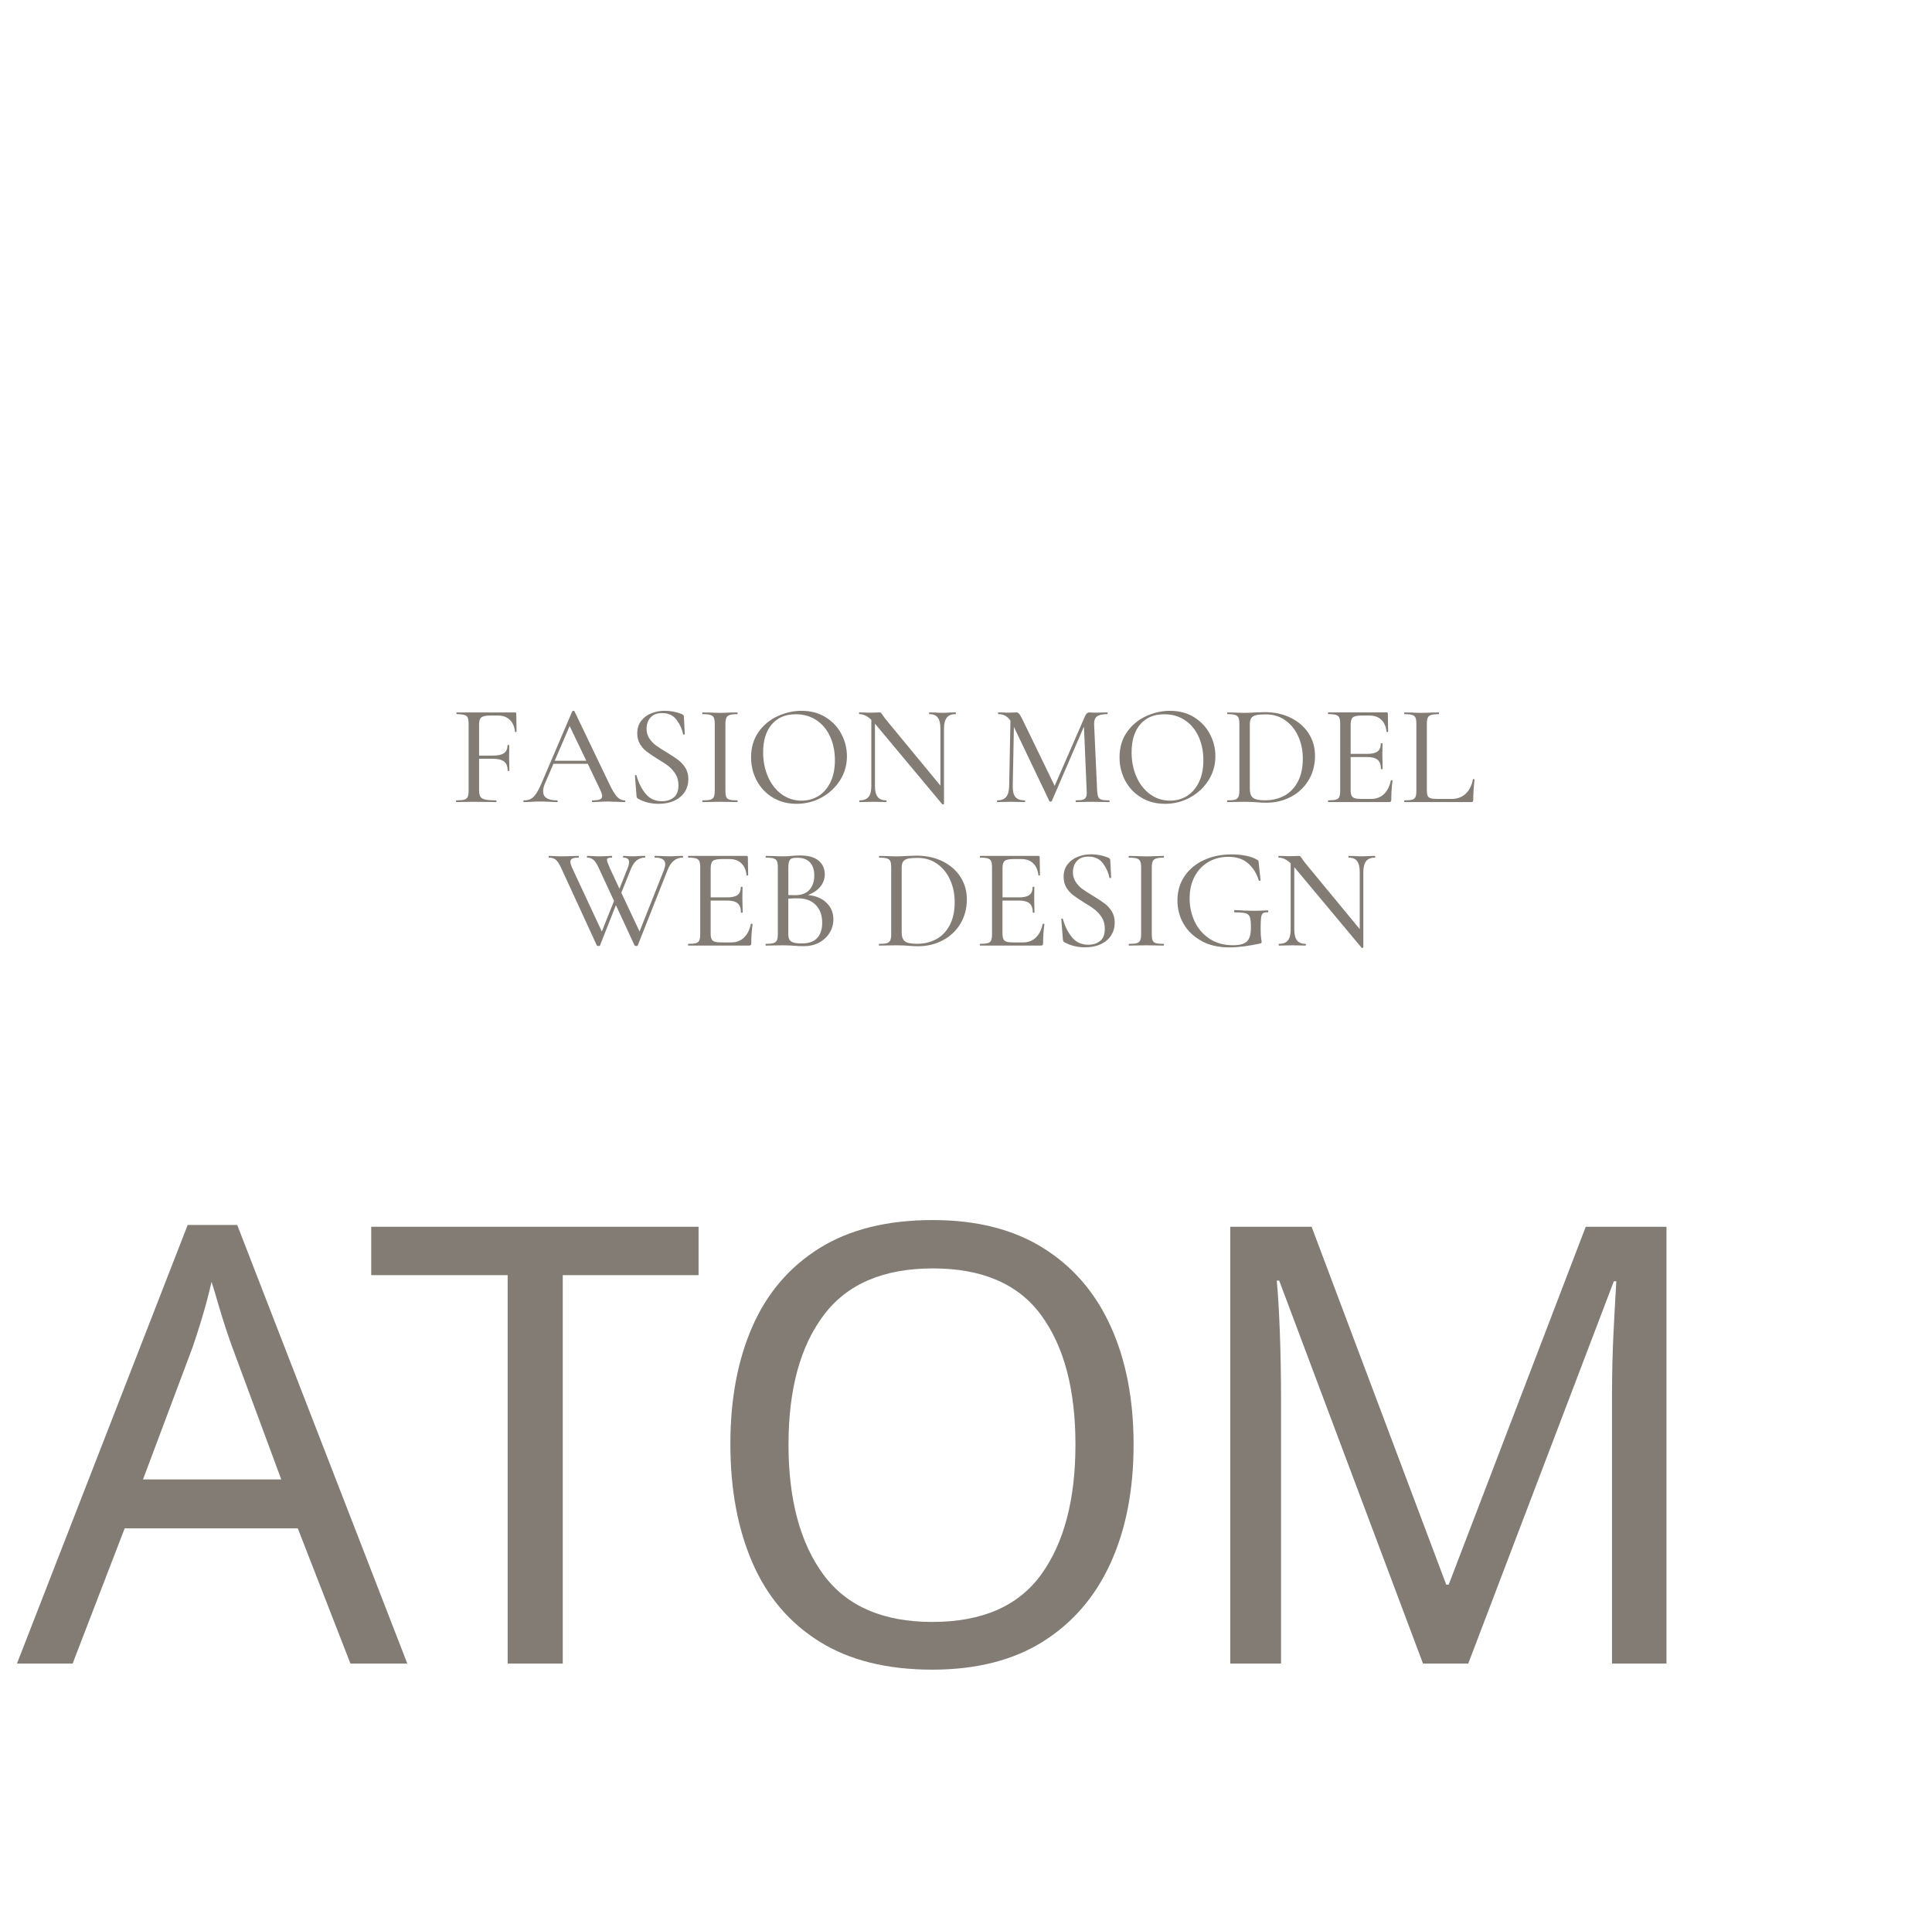
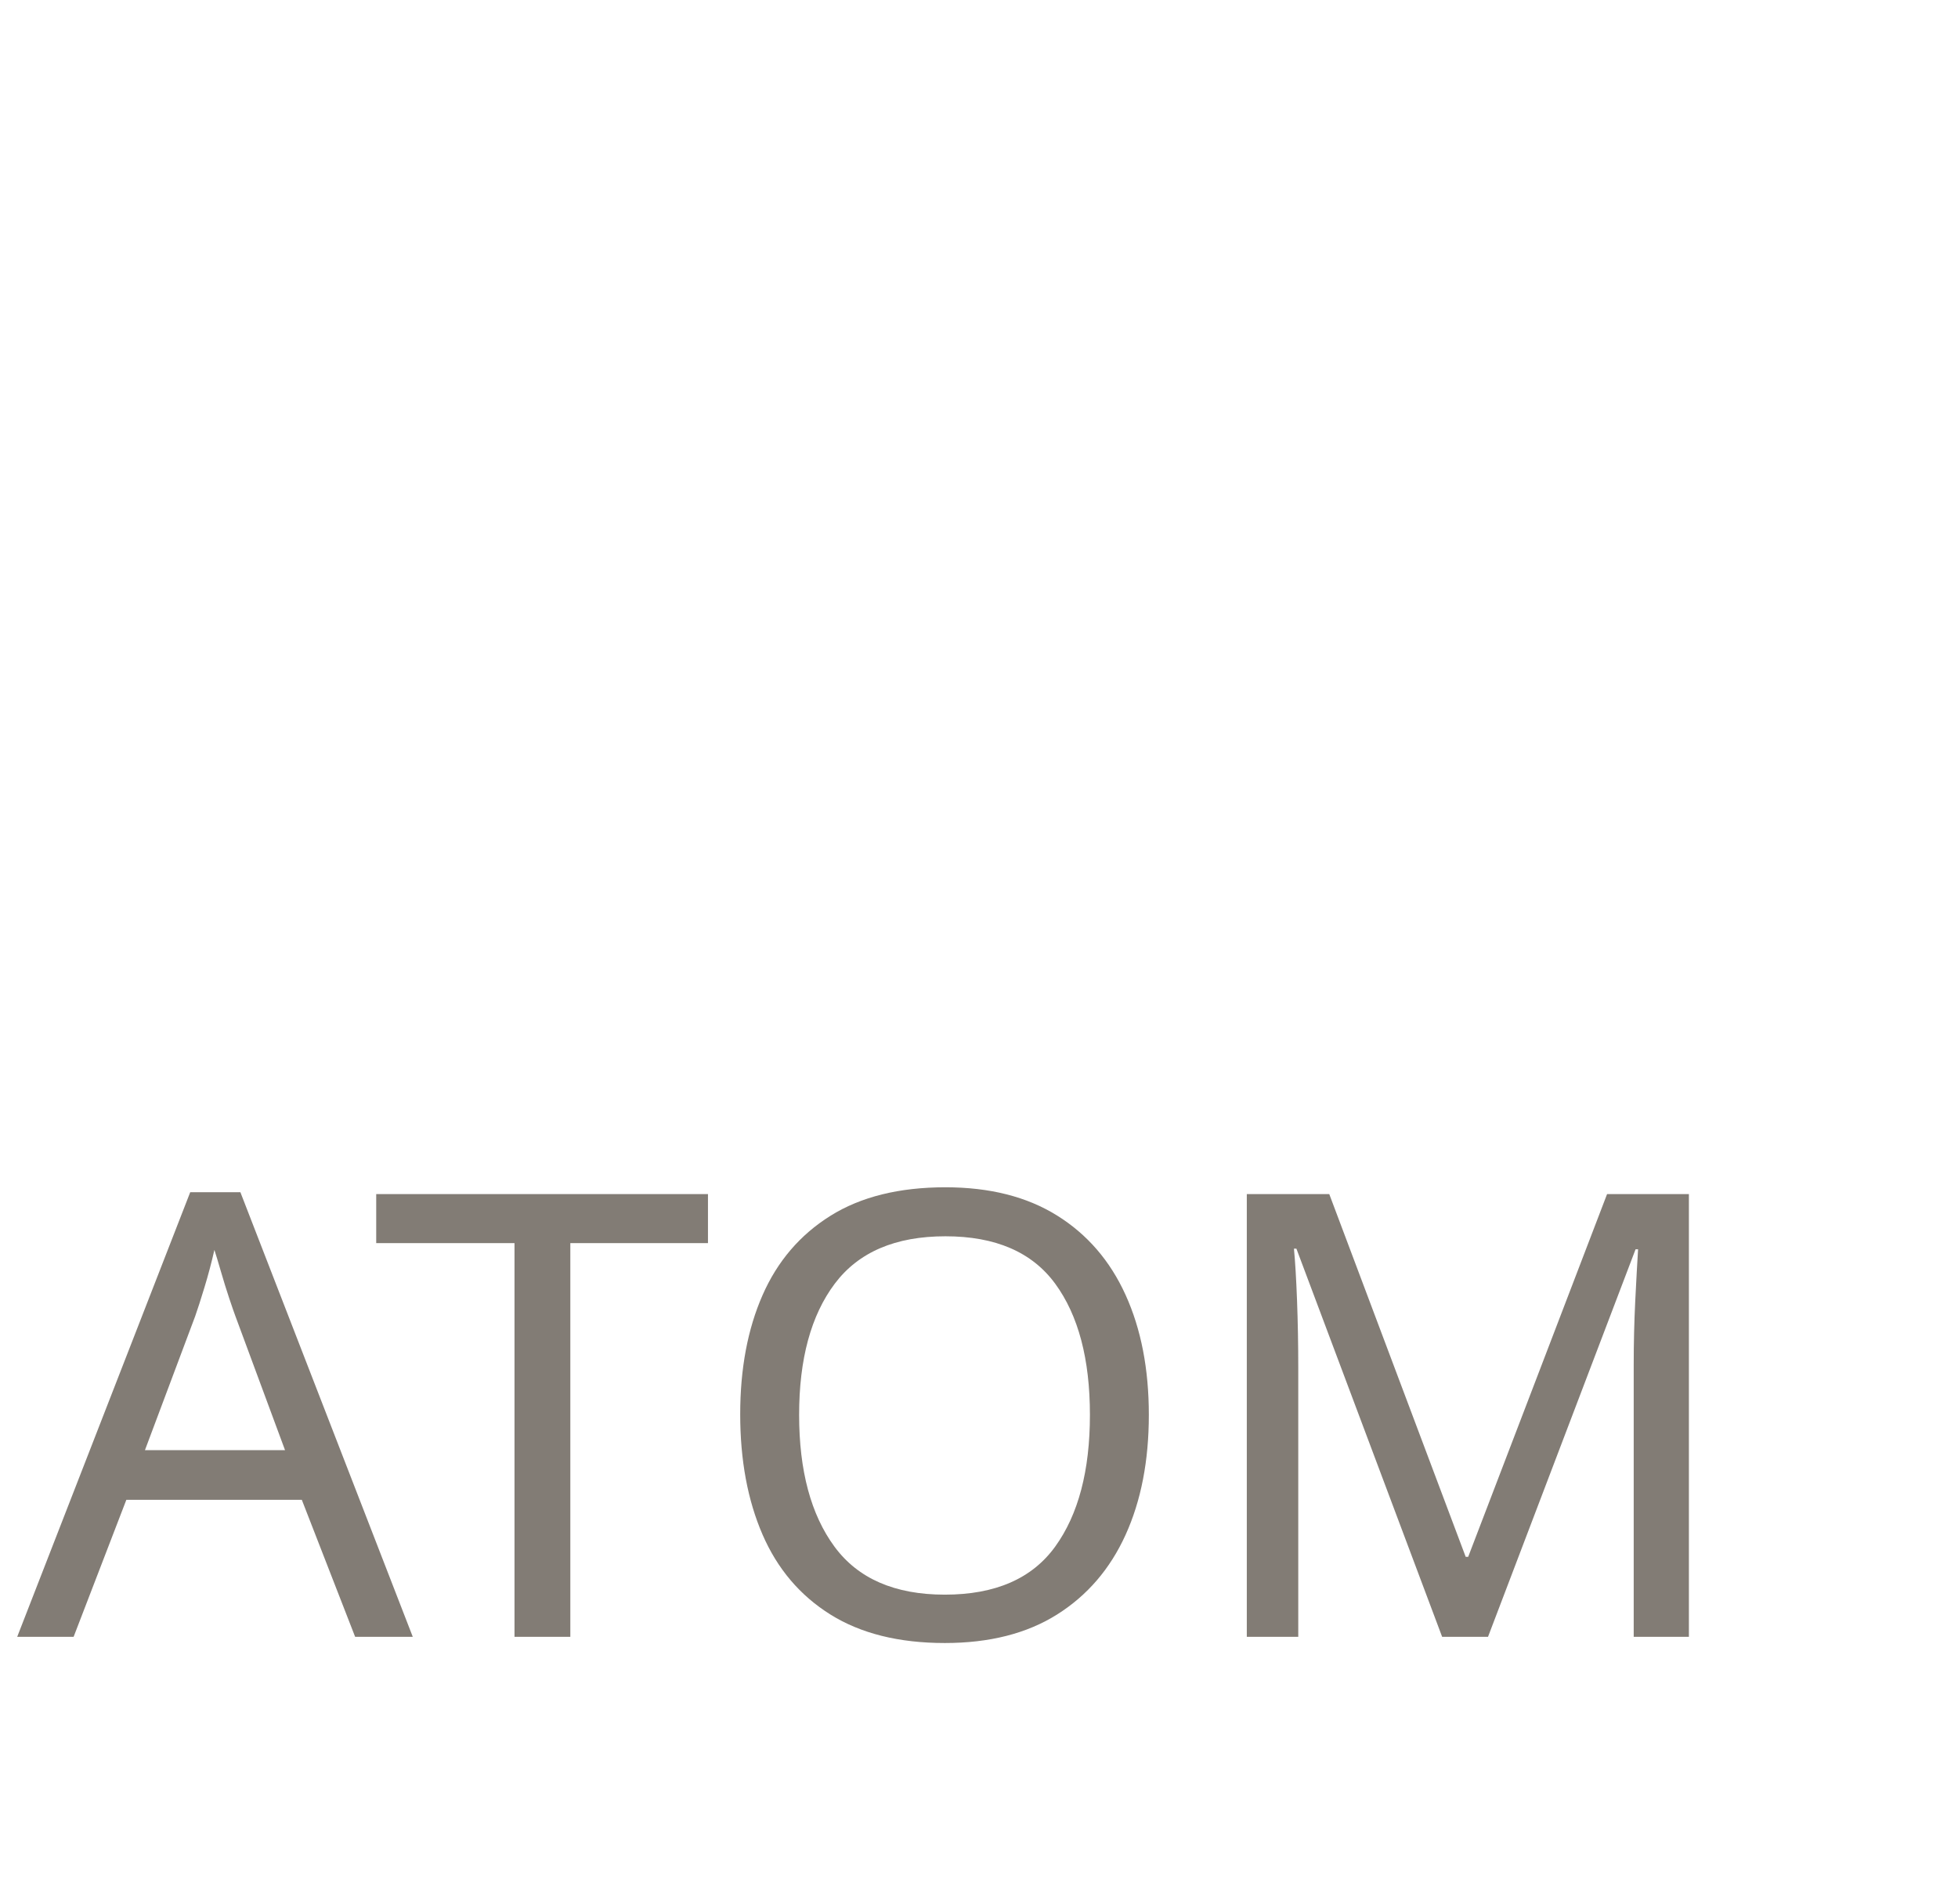
- <svg xmlns="http://www.w3.org/2000/svg" id="_レイヤー_1" data-name="レイヤー 1" viewBox="0 0 672.99 671.23">
+ <svg xmlns="http://www.w3.org/2000/svg" id="_レイヤー_1" data-name="レイヤー 1" viewBox="0 0 672.99 654.23">
  <defs>
    <style>
      .cls-1 {
+         fill: #827c75;
        font-family: TiroTamil, 'Tiro Tamil';
        font-size: 213.13px;
      }
- 
-       .cls-1, .cls-2 {
-         fill: #827c75;
-       }
    </style>
  </defs>
-   <text class="cls-1" transform="translate(5.91 579.59)">
+   <text class="cls-1" transform="translate(5.91 562.59)">
    <tspan x="0" y="0">ATOM</tspan>
  </text>
-   <g>
-     <path class="cls-2" d="M179.93,254.9c0,.1-.09.15-.27.15s-.27-.05-.27-.15c-.2-1.8-.82-3.18-1.85-4.15-1.03-.97-2.38-1.45-4.05-1.45h-2.75c-1.5,0-2.52.21-3.05.62-.53.42-.8,1.21-.8,2.38v10.95h4.8c1.8,0,3.1-.29,3.9-.88.8-.58,1.2-1.49,1.2-2.72,0-.07.1-.1.3-.1s.3.03.3.1l-.05,4.15c0,.97.02,1.7.05,2.2l.05,2.5c0,.07-.1.1-.3.1s-.3-.03-.3-.1c0-1.47-.42-2.53-1.25-3.17-.83-.65-2.18-.98-4.05-.98h-4.65v10.85c0,1.07.14,1.84.42,2.33.28.48.83.82,1.65,1.02.82.2,2.11.3,3.88.3.07,0,.1.1.1.3s-.03.3-.1.3c-1.37,0-2.43-.02-3.2-.05l-4.65-.05-3.4.05c-.63.03-1.5.05-2.6.05-.1,0-.15-.1-.15-.3s.05-.3.15-.3c1.23,0,2.14-.08,2.73-.25.58-.17.98-.49,1.2-.97.22-.48.32-1.22.32-2.22v-23.15c0-1-.1-1.73-.3-2.2-.2-.47-.58-.79-1.15-.97-.57-.18-1.47-.28-2.7-.28-.07,0-.1-.1-.1-.3s.03-.3.1-.3h20.3c.3,0,.45.15.45.45l.1,6.25Z" />
-     <path class="cls-2" d="M217.83,279.15c0,.2-.07.3-.2.3-.63,0-1.62-.03-2.95-.1-1.33-.07-2.32-.1-2.95-.1-.77,0-1.72.03-2.85.1-1.07.07-1.9.1-2.5.1-.13,0-.2-.1-.2-.3s.07-.3.2-.3c1.2,0,2.06-.11,2.58-.32s.78-.61.78-1.18c0-.5-.23-1.25-.7-2.25l-4.3-9h-11.95l-2.95,6.85c-.43,1-.65,1.92-.65,2.75,0,2.1,1.62,3.15,4.85,3.15.17,0,.25.1.25.3s-.08.3-.25.3c-.6,0-1.47-.03-2.6-.1-1.27-.07-2.37-.1-3.3-.1-.83,0-1.85.03-3.05.1-1,.07-1.85.1-2.55.1-.17,0-.25-.1-.25-.3s.08-.3.25-.3c.93,0,1.73-.17,2.38-.52.65-.35,1.27-.98,1.88-1.88.6-.9,1.27-2.22,2-3.95l10.55-24.7c.07-.1.2-.15.4-.15s.32.05.35.15l11.9,24.8c1.13,2.43,2.1,4.08,2.9,4.95.8.87,1.72,1.3,2.75,1.3.13,0,.2.1.2.3ZM193.23,265.05h11l-5.8-12.1-5.2,12.1Z" />
-     <path class="cls-2" d="M226.18,257.25c.63.97,1.4,1.78,2.3,2.45s2.17,1.48,3.8,2.45c1.7,1.03,3.03,1.92,4,2.65.97.73,1.79,1.65,2.48,2.75.68,1.1,1.02,2.4,1.02,3.9,0,1.63-.41,3.1-1.22,4.4-.82,1.3-2.01,2.33-3.58,3.08-1.57.75-3.42,1.12-5.55,1.12-2.7,0-5.1-.6-7.2-1.8-.17-.1-.28-.22-.35-.35-.07-.13-.12-.33-.15-.6l-.55-7c-.03-.13.04-.22.22-.25.18-.03.29.02.33.15.67,2.47,1.72,4.58,3.15,6.33,1.43,1.75,3.33,2.62,5.7,2.62,1.63,0,3-.43,4.1-1.3,1.1-.87,1.65-2.28,1.65-4.25,0-1.5-.33-2.79-1-3.88-.67-1.08-1.47-2-2.42-2.75s-2.24-1.61-3.88-2.57c-1.63-1.03-2.9-1.89-3.8-2.58-.9-.68-1.67-1.55-2.3-2.6-.63-1.05-.95-2.29-.95-3.72,0-1.7.45-3.14,1.35-4.33.9-1.18,2.08-2.07,3.55-2.65,1.47-.58,3.02-.88,4.65-.88,2.07,0,4.05.38,5.95,1.15.5.23.75.53.75.9l.3,6c0,.13-.09.22-.27.25-.18.03-.29-.02-.33-.15-.33-1.77-1.08-3.43-2.25-5-1.17-1.57-2.85-2.35-5.05-2.35-1.77,0-3.11.52-4.03,1.55-.92,1.03-1.38,2.33-1.38,3.9,0,1.27.32,2.38.95,3.35Z" />
-     <path class="cls-2" d="M252.98,277.65c.2.47.58.78,1.15.95.57.17,1.47.25,2.7.25.07,0,.1.1.1.3s-.03.3-.1.3c-1.03,0-1.85-.02-2.45-.05l-3.6-.05-3.45.05c-.63.03-1.48.05-2.55.05-.1,0-.15-.1-.15-.3s.05-.3.15-.3c1.23,0,2.13-.08,2.7-.25.57-.17.96-.49,1.17-.97.22-.48.33-1.22.33-2.22v-23.15c0-1-.11-1.73-.33-2.2-.22-.47-.61-.79-1.17-.97-.57-.18-1.47-.28-2.7-.28-.1,0-.15-.1-.15-.3s.05-.3.15-.3l2.55.05c1.4.07,2.55.1,3.45.1.97,0,2.18-.03,3.65-.1l2.4-.05c.07,0,.1.1.1.3s-.03.3-.1.3c-1.2,0-2.09.1-2.67.3-.58.2-.97.54-1.17,1.03-.2.48-.3,1.22-.3,2.22v23.05c0,1.03.1,1.78.3,2.25Z" />
-     <path class="cls-2" d="M269.2,277.87c-2.42-1.45-4.28-3.42-5.6-5.9-1.32-2.48-1.97-5.19-1.97-8.12,0-3.43.87-6.38,2.6-8.82,1.73-2.45,3.96-4.29,6.67-5.53,2.72-1.23,5.49-1.85,8.33-1.85,3.17,0,5.95.74,8.35,2.22,2.4,1.48,4.24,3.44,5.52,5.88,1.28,2.43,1.92,5.02,1.92,7.75,0,3.03-.8,5.82-2.4,8.35-1.6,2.53-3.74,4.53-6.42,6-2.68,1.47-5.59,2.2-8.73,2.2s-5.86-.72-8.27-2.17ZM285.15,277.3c1.75-1.1,3.13-2.71,4.15-4.83,1.02-2.12,1.53-4.64,1.53-7.57,0-3.1-.56-5.87-1.68-8.3-1.12-2.43-2.71-4.33-4.77-5.7-2.07-1.37-4.47-2.05-7.2-2.05-3.57,0-6.35,1.18-8.35,3.53s-3,5.59-3,9.72c0,3.13.57,5.98,1.7,8.55s2.72,4.59,4.75,6.07c2.03,1.48,4.35,2.23,6.95,2.23,2.2,0,4.17-.55,5.92-1.65Z" />
-     <path class="cls-2" d="M332.98,248.5c0,.2-.05.3-.15.3-1.37,0-2.38.41-3.02,1.23-.65.82-.98,2.09-.98,3.82v26.2c0,.1-.08.17-.25.2s-.28.02-.35-.05l-23.3-27.9-.15-.2v21.75c0,1.73.32,3,.95,3.8.63.8,1.62,1.2,2.95,1.2.1,0,.15.1.15.3s-.05.3-.15.3c-.8,0-1.43-.02-1.9-.05l-2.55-.05-2.65.05c-.5.03-1.22.05-2.15.05-.07,0-.1-.1-.1-.3s.03-.3.1-.3c1.43,0,2.47-.4,3.12-1.2.65-.8.97-2.07.97-3.8v-23.05c-1.37-1.33-2.75-2-4.15-2-.1,0-.15-.1-.15-.3s.05-.3.15-.3l1.85.05c.4.03.97.05,1.7.05l2.35-.05c.27-.03.62-.05,1.05-.05.27,0,.46.06.58.17.12.12.31.38.58.78.4.6.8,1.15,1.2,1.65l18.9,22.9v-19.85c0-1.73-.3-3.01-.9-3.82-.6-.82-1.58-1.23-2.95-1.23-.07,0-.1-.1-.1-.3s.03-.3.1-.3l1.95.05c1.07.07,1.92.1,2.55.1s1.48-.03,2.55-.1l2.05-.05c.1,0,.15.1.15.3Z" />
-     <path class="cls-2" d="M386.53,279.15c0,.2-.05.3-.15.3-1.07,0-1.92-.02-2.55-.05l-3.45-.05-3.35.05c-.53.03-1.28.05-2.25.05-.07,0-.1-.1-.1-.3s.03-.3.1-.3c1.13,0,1.97-.09,2.5-.27.53-.18.89-.51,1.08-.98.18-.47.24-1.2.17-2.2l-.95-22.25-11.2,25.95c-.07.13-.2.2-.4.2-.17,0-.32-.07-.45-.2l-12.35-25.85-.4,20.6c-.03,1.77.27,3.04.92,3.83.65.78,1.74,1.17,3.28,1.17.07,0,.1.1.1.3s-.03.3-.1.3c-.93,0-1.65-.02-2.15-.05l-2.7-.05-2.7.05c-.47.03-1.13.05-2,.05-.1,0-.15-.1-.15-.3s.05-.3.15-.3c1.37,0,2.38-.4,3.05-1.2.67-.8,1.02-2.07,1.05-3.8l.45-22.75c-1-1.53-2.4-2.3-4.2-2.3-.1,0-.15-.1-.15-.3s.05-.3.15-.3l1.95.05c.37.03.85.05,1.45.05.67,0,1.23-.02,1.68-.05.45-.03.81-.05,1.07-.05.43,0,.78.15,1.05.45.27.3.68,1.02,1.25,2.15l11.15,23,10.6-24.35c.37-.83.87-1.25,1.5-1.25.17,0,.42.02.75.05.33.03.77.05,1.3.05l2.5-.05c.37-.03.93-.05,1.7-.05.07,0,.1.1.1.3s-.03.3-.1.3c-1.67,0-2.86.26-3.58.78-.72.52-1.06,1.44-1.03,2.77l1.05,23.05c.07,1.03.2,1.78.4,2.25s.58.78,1.12.95c.55.17,1.44.25,2.67.25.1,0,.15.1.15.3Z" />
-     <path class="cls-2" d="M397.55,277.87c-2.42-1.45-4.28-3.42-5.6-5.9-1.32-2.48-1.97-5.19-1.97-8.12,0-3.43.87-6.38,2.6-8.82,1.73-2.45,3.96-4.29,6.67-5.53,2.72-1.23,5.49-1.85,8.33-1.85,3.17,0,5.95.74,8.35,2.22,2.4,1.48,4.24,3.44,5.52,5.88,1.28,2.43,1.92,5.02,1.92,7.75,0,3.03-.8,5.82-2.4,8.35-1.6,2.53-3.74,4.53-6.42,6-2.68,1.47-5.59,2.2-8.73,2.2s-5.86-.72-8.27-2.17ZM413.5,277.3c1.75-1.1,3.13-2.71,4.15-4.83,1.02-2.12,1.53-4.64,1.53-7.57,0-3.1-.56-5.87-1.68-8.3-1.12-2.43-2.71-4.33-4.77-5.7-2.07-1.37-4.47-2.05-7.2-2.05-3.57,0-6.35,1.18-8.35,3.53s-3,5.59-3,9.72c0,3.13.57,5.98,1.7,8.55s2.72,4.59,4.75,6.07c2.03,1.48,4.35,2.23,6.95,2.23,2.2,0,4.17-.55,5.92-1.65Z" />
-     <path class="cls-2" d="M437.73,279.5c-.5-.03-1.11-.07-1.83-.1-.72-.03-1.51-.05-2.38-.05l-3.45.05c-.63.03-1.48.05-2.55.05-.07,0-.1-.1-.1-.3s.03-.3.1-.3c1.23,0,2.13-.08,2.7-.25.57-.17.96-.49,1.17-.97.22-.48.33-1.22.33-2.22v-23.15c0-1-.1-1.73-.3-2.2-.2-.47-.58-.79-1.15-.97-.57-.18-1.47-.28-2.7-.28-.07,0-.1-.1-.1-.3s.03-.3.1-.3l2.5.05c1.47.07,2.62.1,3.45.1,1.27,0,2.52-.05,3.75-.15,1.6-.07,2.67-.1,3.2-.1,3.47,0,6.53.67,9.2,2,2.67,1.33,4.73,3.15,6.2,5.45s2.2,4.88,2.2,7.75c0,3.23-.76,6.09-2.28,8.58-1.52,2.48-3.57,4.4-6.15,5.75-2.58,1.35-5.41,2.03-8.48,2.03-1,0-2.15-.05-3.45-.15ZM447.5,277.17c1.98-1.12,3.53-2.77,4.65-4.95,1.12-2.18,1.67-4.79,1.67-7.82s-.53-5.53-1.6-7.88c-1.07-2.35-2.58-4.21-4.53-5.58-1.95-1.37-4.21-2.05-6.78-2.05-1.43,0-2.53.08-3.3.25s-1.33.49-1.7.97c-.37.48-.55,1.22-.55,2.22v22.5c0,1.47.36,2.5,1.08,3.1.72.6,2.12.9,4.22.9,2.57,0,4.84-.56,6.83-1.67Z" />
-     <path class="cls-2" d="M484.78,271.82c.2.02.3.08.3.17-.3,2.17-.45,4.4-.45,6.7,0,.27-.06.46-.17.58-.12.12-.33.17-.62.17h-21.15c-.07,0-.1-.1-.1-.3s.03-.3.1-.3c1.23,0,2.13-.08,2.7-.25.57-.17.95-.49,1.15-.97.2-.48.3-1.22.3-2.22v-23.15c0-1-.1-1.73-.3-2.2-.2-.47-.58-.79-1.15-.97-.57-.18-1.47-.28-2.7-.28-.07,0-.1-.1-.1-.3s.03-.3.1-.3h20.3c.3,0,.45.15.45.45l.1,6.25c0,.1-.09.15-.28.15s-.27-.05-.27-.15c-.2-1.8-.82-3.18-1.85-4.15s-2.38-1.45-4.05-1.45h-2.75c-1.57,0-2.6.22-3.1.65-.5.43-.75,1.27-.75,2.5v10.2h5.75c1.67,0,2.88-.28,3.62-.85.75-.57,1.12-1.48,1.12-2.75,0-.07.1-.1.3-.1s.3.03.3.1l-.05,4.15c0,.97.02,1.7.05,2.2l.05,2.5c0,.07-.1.1-.3.1s-.3-.03-.3-.1c0-1.47-.38-2.53-1.15-3.18-.77-.65-2.02-.97-3.75-.97h-5.65v11.45c0,.87.1,1.52.3,1.95s.55.74,1.05.92c.5.18,1.27.27,2.3.27h3.55c1.77,0,3.23-.56,4.4-1.67,1.17-1.12,1.97-2.69,2.4-4.72,0-.1.1-.14.3-.12Z" />
-     <path class="cls-2" d="M497.03,275.2c0,.93.09,1.62.28,2.05.18.43.53.72,1.05.88.52.15,1.34.22,2.47.22h4.8c2,0,3.64-.61,4.93-1.82,1.28-1.22,2.12-2.88,2.52-4.98,0-.1.09-.14.28-.12.18.02.27.08.27.17-.3,2.83-.45,5.2-.45,7.1,0,.27-.05.46-.15.58s-.3.17-.6.17h-23.2c-.07,0-.1-.1-.1-.3s.03-.3.1-.3c1.23,0,2.13-.08,2.7-.25.57-.17.95-.49,1.15-.97.2-.48.3-1.22.3-2.22v-23.15c0-1-.1-1.73-.3-2.2-.2-.47-.58-.79-1.15-.97-.57-.18-1.47-.28-2.7-.28-.07,0-.1-.1-.1-.3s.03-.3.1-.3l2.5.05c1.4.07,2.55.1,3.45.1.97,0,2.15-.03,3.55-.1l2.45-.05c.07,0,.1.1.1.3s-.03.3-.1.3c-1.2,0-2.09.09-2.68.28-.58.18-.97.52-1.17,1s-.3,1.22-.3,2.22v22.9Z" />
-     <path class="cls-2" d="M237.95,298.5c0,.2-.05.3-.15.3-2.37,0-4.12,1.43-5.25,4.3l-10.4,26.3c-.04.13-.22.2-.55.2-.27,0-.45-.07-.55-.2l-6.5-14.05-5.55,14.05c-.03.13-.22.2-.55.2-.27,0-.45-.07-.55-.2l-12.45-27.05c-.63-1.37-1.24-2.3-1.83-2.8-.58-.5-1.38-.75-2.38-.75-.1,0-.15-.1-.15-.3s.05-.3.15-.3l1.7.05c.93.07,1.72.1,2.35.1,1.37,0,2.78-.03,4.25-.1.5-.03,1.15-.05,1.95-.05.1,0,.15.1.15.3s-.05.3-.15.3c-.97,0-1.68.11-2.12.33-.45.22-.68.59-.68,1.12,0,.5.2,1.2.6,2.1l10.35,22.2,4.25-10.65-5.35-11.55c-.57-1.27-1.15-2.17-1.75-2.72-.6-.55-1.33-.83-2.2-.83-.1,0-.15-.1-.15-.3s.05-.3.15-.3l1.7.05c.8.07,1.52.1,2.15.1,1.13,0,2.23-.03,3.3-.1.33-.03.78-.05,1.35-.05.1,0,.15.1.15.3s-.05.3-.15.3c-.6,0-1.03.06-1.28.17-.25.12-.38.33-.38.62,0,.37.32,1.28.95,2.75l3.4,7.3,2.7-6.8c.43-1,.65-1.83.65-2.5,0-1.03-.67-1.55-2-1.55-.07,0-.1-.1-.1-.3s.03-.3.1-.3l1.1.05c.6.07,1.33.1,2.2.1.63,0,1.38-.03,2.25-.1l2-.05c.07,0,.1.1.1.3s-.03.3-.1.3c-1.1,0-2.07.33-2.9.98-.83.65-1.55,1.76-2.15,3.32l-3.2,7.95,6.35,13.5,8.55-21.55c.27-.73.4-1.37.4-1.9,0-1.53-1.2-2.3-3.6-2.3-.1,0-.15-.1-.15-.3s.05-.3.15-.3l2.15.05c1.13.07,2.15.1,3.05.1.7,0,1.48-.03,2.35-.1l2.1-.05c.1,0,.15.1.15.3Z" />
-     <path class="cls-2" d="M261.85,321.82c.2.02.3.08.3.17-.3,2.17-.45,4.4-.45,6.7,0,.27-.06.46-.17.58-.12.12-.33.17-.62.17h-21.15c-.07,0-.1-.1-.1-.3s.03-.3.1-.3c1.23,0,2.13-.08,2.7-.25.57-.17.95-.49,1.15-.97.2-.48.3-1.22.3-2.22v-23.15c0-1-.1-1.73-.3-2.2-.2-.47-.58-.79-1.15-.97-.57-.18-1.47-.28-2.7-.28-.07,0-.1-.1-.1-.3s.03-.3.1-.3h20.3c.3,0,.45.15.45.45l.1,6.25c0,.1-.09.15-.28.15s-.27-.05-.27-.15c-.2-1.8-.82-3.18-1.85-4.15s-2.38-1.45-4.05-1.45h-2.75c-1.57,0-2.6.22-3.1.65-.5.43-.75,1.27-.75,2.5v10.2h5.75c1.67,0,2.88-.28,3.62-.85.75-.57,1.12-1.48,1.12-2.75,0-.07.1-.1.3-.1s.3.03.3.1l-.05,4.15c0,.97.02,1.7.05,2.2l.05,2.5c0,.07-.1.1-.3.1s-.3-.03-.3-.1c0-1.47-.38-2.53-1.15-3.18-.77-.65-2.02-.97-3.75-.97h-5.65v11.45c0,.87.1,1.52.3,1.95s.55.74,1.05.92c.5.18,1.27.27,2.3.27h3.55c1.77,0,3.23-.56,4.4-1.67,1.17-1.12,1.97-2.69,2.4-4.72,0-.1.1-.14.3-.12Z" />
-     <path class="cls-2" d="M287.88,314.52c1.62,1.55,2.42,3.46,2.42,5.72,0,1.77-.45,3.37-1.35,4.8-.9,1.43-2.12,2.56-3.67,3.38-1.55.82-3.29,1.23-5.22,1.23-1.07,0-2.23-.05-3.5-.15-.47-.03-1.02-.07-1.65-.1-.63-.03-1.35-.05-2.15-.05l-3.45.05c-.63.03-1.48.05-2.55.05-.07,0-.1-.1-.1-.3s.03-.3.1-.3c1.2,0,2.09-.09,2.67-.27.58-.18.98-.51,1.2-.98.22-.47.32-1.2.32-2.2v-23.15c0-1-.1-1.73-.3-2.2-.2-.47-.58-.79-1.15-.97-.57-.18-1.45-.28-2.65-.28-.1,0-.15-.1-.15-.3s.05-.3.15-.3l2.45.05c1.4.07,2.55.1,3.45.1.6,0,1.16-.02,1.67-.05.52-.03.96-.07,1.33-.1,1.03-.1,2.02-.15,2.95-.15,2.87,0,5.02.6,6.45,1.8,1.43,1.2,2.15,2.8,2.15,4.8,0,1.6-.52,3.02-1.55,4.27-1.03,1.25-2.47,2.23-4.3,2.92,2.67.23,4.81,1.12,6.43,2.68ZM275.83,299.07c-.42.15-.72.47-.92.97s-.3,1.27-.3,2.3v9.5l2.25.05c2.3,0,4.01-.63,5.12-1.9,1.12-1.27,1.67-2.93,1.67-5,0-1.87-.48-3.36-1.45-4.47s-2.47-1.68-4.5-1.68c-.83,0-1.46.08-1.88.23ZM284.65,326.82c1.17-1.25,1.75-3.03,1.75-5.33,0-2.53-.72-4.58-2.17-6.12s-3.46-2.34-6.03-2.38c-.93-.03-2.13,0-3.6.1v12.3c0,.83.12,1.48.38,1.95.25.47.71.81,1.38,1.03.67.22,1.65.33,2.95.33,2.4,0,4.18-.62,5.35-1.88Z" />
-     <path class="cls-2" d="M316.45,329.5c-.5-.03-1.11-.07-1.83-.1-.72-.03-1.51-.05-2.38-.05l-3.45.05c-.63.03-1.48.05-2.55.05-.07,0-.1-.1-.1-.3s.03-.3.1-.3c1.23,0,2.13-.08,2.7-.25.57-.17.96-.49,1.17-.97.22-.48.33-1.22.33-2.22v-23.15c0-1-.1-1.73-.3-2.2-.2-.47-.58-.79-1.15-.97-.57-.18-1.47-.28-2.7-.28-.07,0-.1-.1-.1-.3s.03-.3.1-.3l2.5.05c1.47.07,2.62.1,3.45.1,1.27,0,2.52-.05,3.75-.15,1.6-.07,2.67-.1,3.2-.1,3.47,0,6.53.67,9.2,2,2.67,1.33,4.73,3.15,6.2,5.45s2.2,4.88,2.2,7.75c0,3.23-.76,6.09-2.28,8.58-1.52,2.48-3.57,4.4-6.15,5.75-2.58,1.35-5.41,2.03-8.48,2.03-1,0-2.15-.05-3.45-.15ZM326.23,327.17c1.98-1.12,3.53-2.77,4.65-4.95,1.12-2.18,1.67-4.79,1.67-7.82s-.53-5.53-1.6-7.88c-1.07-2.35-2.58-4.21-4.53-5.58-1.95-1.37-4.21-2.05-6.78-2.05-1.43,0-2.53.08-3.3.25s-1.33.49-1.7.97c-.37.48-.55,1.22-.55,2.22v22.5c0,1.47.36,2.5,1.08,3.1.72.6,2.12.9,4.22.9,2.57,0,4.84-.56,6.83-1.67Z" />
-     <path class="cls-2" d="M363.5,321.82c.2.02.3.08.3.17-.3,2.17-.45,4.4-.45,6.7,0,.27-.06.46-.17.58-.12.12-.33.17-.62.17h-21.15c-.07,0-.1-.1-.1-.3s.03-.3.1-.3c1.23,0,2.13-.08,2.7-.25.57-.17.95-.49,1.15-.97.2-.48.3-1.22.3-2.22v-23.15c0-1-.1-1.73-.3-2.2-.2-.47-.58-.79-1.15-.97-.57-.18-1.47-.28-2.7-.28-.07,0-.1-.1-.1-.3s.03-.3.1-.3h20.3c.3,0,.45.15.45.45l.1,6.25c0,.1-.09.15-.28.15s-.27-.05-.27-.15c-.2-1.8-.82-3.18-1.85-4.15s-2.38-1.45-4.05-1.45h-2.75c-1.57,0-2.6.22-3.1.65-.5.43-.75,1.27-.75,2.5v10.2h5.75c1.67,0,2.88-.28,3.62-.85.75-.57,1.12-1.48,1.12-2.75,0-.07.1-.1.3-.1s.3.03.3.1l-.05,4.15c0,.97.02,1.7.05,2.2l.05,2.5c0,.07-.1.1-.3.1s-.3-.03-.3-.1c0-1.47-.38-2.53-1.15-3.18-.77-.65-2.02-.97-3.75-.97h-5.65v11.45c0,.87.1,1.52.3,1.95s.55.74,1.05.92c.5.18,1.27.27,2.3.27h3.55c1.77,0,3.23-.56,4.4-1.67,1.17-1.12,1.97-2.69,2.4-4.72,0-.1.1-.14.3-.12Z" />
-     <path class="cls-2" d="M374.7,307.25c.63.97,1.4,1.78,2.3,2.45s2.17,1.48,3.8,2.45c1.7,1.03,3.03,1.92,4,2.65.97.73,1.79,1.65,2.48,2.75.68,1.1,1.02,2.4,1.02,3.9,0,1.63-.41,3.1-1.22,4.4-.82,1.3-2.01,2.33-3.58,3.08-1.57.75-3.42,1.12-5.55,1.12-2.7,0-5.1-.6-7.2-1.8-.17-.1-.28-.22-.35-.35-.07-.13-.12-.33-.15-.6l-.55-7c-.03-.13.04-.22.22-.25.18-.03.29.02.33.15.67,2.47,1.72,4.58,3.15,6.33,1.43,1.75,3.33,2.62,5.7,2.62,1.63,0,3-.43,4.1-1.3,1.1-.87,1.65-2.28,1.65-4.25,0-1.5-.33-2.79-1-3.88-.67-1.08-1.47-2-2.42-2.75s-2.24-1.61-3.88-2.57c-1.63-1.03-2.9-1.89-3.8-2.58-.9-.68-1.67-1.55-2.3-2.6-.63-1.05-.95-2.29-.95-3.72,0-1.7.45-3.14,1.35-4.33.9-1.18,2.08-2.07,3.55-2.65,1.47-.58,3.02-.88,4.65-.88,2.07,0,4.05.38,5.95,1.15.5.23.75.53.75.9l.3,6c0,.13-.09.22-.27.25-.18.03-.29-.02-.33-.15-.33-1.77-1.08-3.43-2.25-5-1.17-1.57-2.85-2.35-5.05-2.35-1.77,0-3.11.52-4.03,1.55-.92,1.03-1.38,2.33-1.38,3.9,0,1.27.32,2.38.95,3.35Z" />
-     <path class="cls-2" d="M401.5,327.65c.2.47.58.78,1.15.95.57.17,1.47.25,2.7.25.07,0,.1.1.1.3s-.03.3-.1.3c-1.03,0-1.85-.02-2.45-.05l-3.6-.05-3.45.05c-.63.03-1.48.05-2.55.05-.1,0-.15-.1-.15-.3s.05-.3.15-.3c1.23,0,2.13-.08,2.7-.25.57-.17.96-.49,1.17-.97.22-.48.33-1.22.33-2.22v-23.15c0-1-.11-1.73-.33-2.2-.22-.47-.61-.79-1.17-.97-.57-.18-1.47-.28-2.7-.28-.1,0-.15-.1-.15-.3s.05-.3.15-.3l2.55.05c1.4.07,2.55.1,3.45.1.97,0,2.18-.03,3.65-.1l2.4-.05c.07,0,.1.1.1.3s-.03.3-.1.3c-1.2,0-2.09.1-2.67.3-.58.2-.97.54-1.17,1.03-.2.48-.3,1.22-.3,2.22v23.05c0,1.03.1,1.78.3,2.25Z" />
-     <path class="cls-2" d="M418.6,327.85c-2.73-1.47-4.83-3.44-6.28-5.92-1.45-2.48-2.17-5.22-2.17-8.22,0-3.2.83-6.02,2.47-8.45,1.65-2.43,3.91-4.31,6.78-5.62,2.87-1.32,6.08-1.97,9.65-1.97,1.77,0,3.43.16,4.98.47,1.55.32,2.83.78,3.83,1.38.27.13.42.24.47.33s.09.34.12.77l.65,6.05c0,.1-.09.17-.28.2-.18.03-.29,0-.33-.1-.73-2.43-1.97-4.42-3.7-5.95-1.73-1.53-4.03-2.3-6.9-2.3-2.53,0-4.83.58-6.88,1.75-2.05,1.17-3.67,2.85-4.85,5.05s-1.77,4.75-1.77,7.65.58,5.59,1.75,8.08c1.17,2.48,2.89,4.48,5.17,6s5.03,2.27,8.22,2.27c2.3,0,3.91-.44,4.83-1.33.92-.88,1.38-2.47,1.38-4.77,0-1.73-.11-2.94-.33-3.62-.22-.68-.68-1.14-1.4-1.38-.72-.23-1.99-.35-3.83-.35-.2,0-.3-.13-.3-.4,0-.1.02-.19.08-.28.05-.08.11-.12.17-.12,2.67.17,4.82.25,6.45.25s3.23-.05,5-.15c.13,0,.21.12.22.35.02.23-.06.35-.22.35-.8-.03-1.36.08-1.68.33s-.52.76-.62,1.53c-.1.77-.15,2.1-.15,4,0,1.5.06,2.57.17,3.2.12.63.17,1.03.17,1.2,0,.2-.03.33-.1.4s-.22.13-.45.2c-4.13.9-7.7,1.35-10.7,1.35-3.7,0-6.92-.73-9.65-2.2Z" />
-     <path class="cls-2" d="M479.05,298.5c0,.2-.05.3-.15.3-1.37,0-2.38.41-3.02,1.23-.65.82-.98,2.09-.98,3.82v26.2c0,.1-.08.17-.25.2s-.28.02-.35-.05l-23.3-27.9-.15-.2v21.75c0,1.73.32,3,.95,3.8.63.8,1.62,1.2,2.95,1.2.1,0,.15.1.15.3s-.05.3-.15.3c-.8,0-1.43-.02-1.9-.05l-2.55-.05-2.65.05c-.5.03-1.22.05-2.15.05-.07,0-.1-.1-.1-.3s.03-.3.1-.3c1.43,0,2.47-.4,3.12-1.2.65-.8.97-2.07.97-3.8v-23.05c-1.37-1.33-2.75-2-4.15-2-.1,0-.15-.1-.15-.3s.05-.3.15-.3l1.85.05c.4.03.97.05,1.7.05l2.35-.05c.27-.03.62-.05,1.05-.05.27,0,.46.06.58.17.12.12.31.38.58.78.4.6.8,1.15,1.2,1.65l18.9,22.9v-19.85c0-1.73-.3-3.01-.9-3.82-.6-.82-1.58-1.23-2.95-1.23-.07,0-.1-.1-.1-.3s.03-.3.1-.3l1.95.05c1.07.07,1.92.1,2.55.1s1.48-.03,2.55-.1l2.05-.05c.1,0,.15.1.15.3Z" />
-   </g>
</svg>
